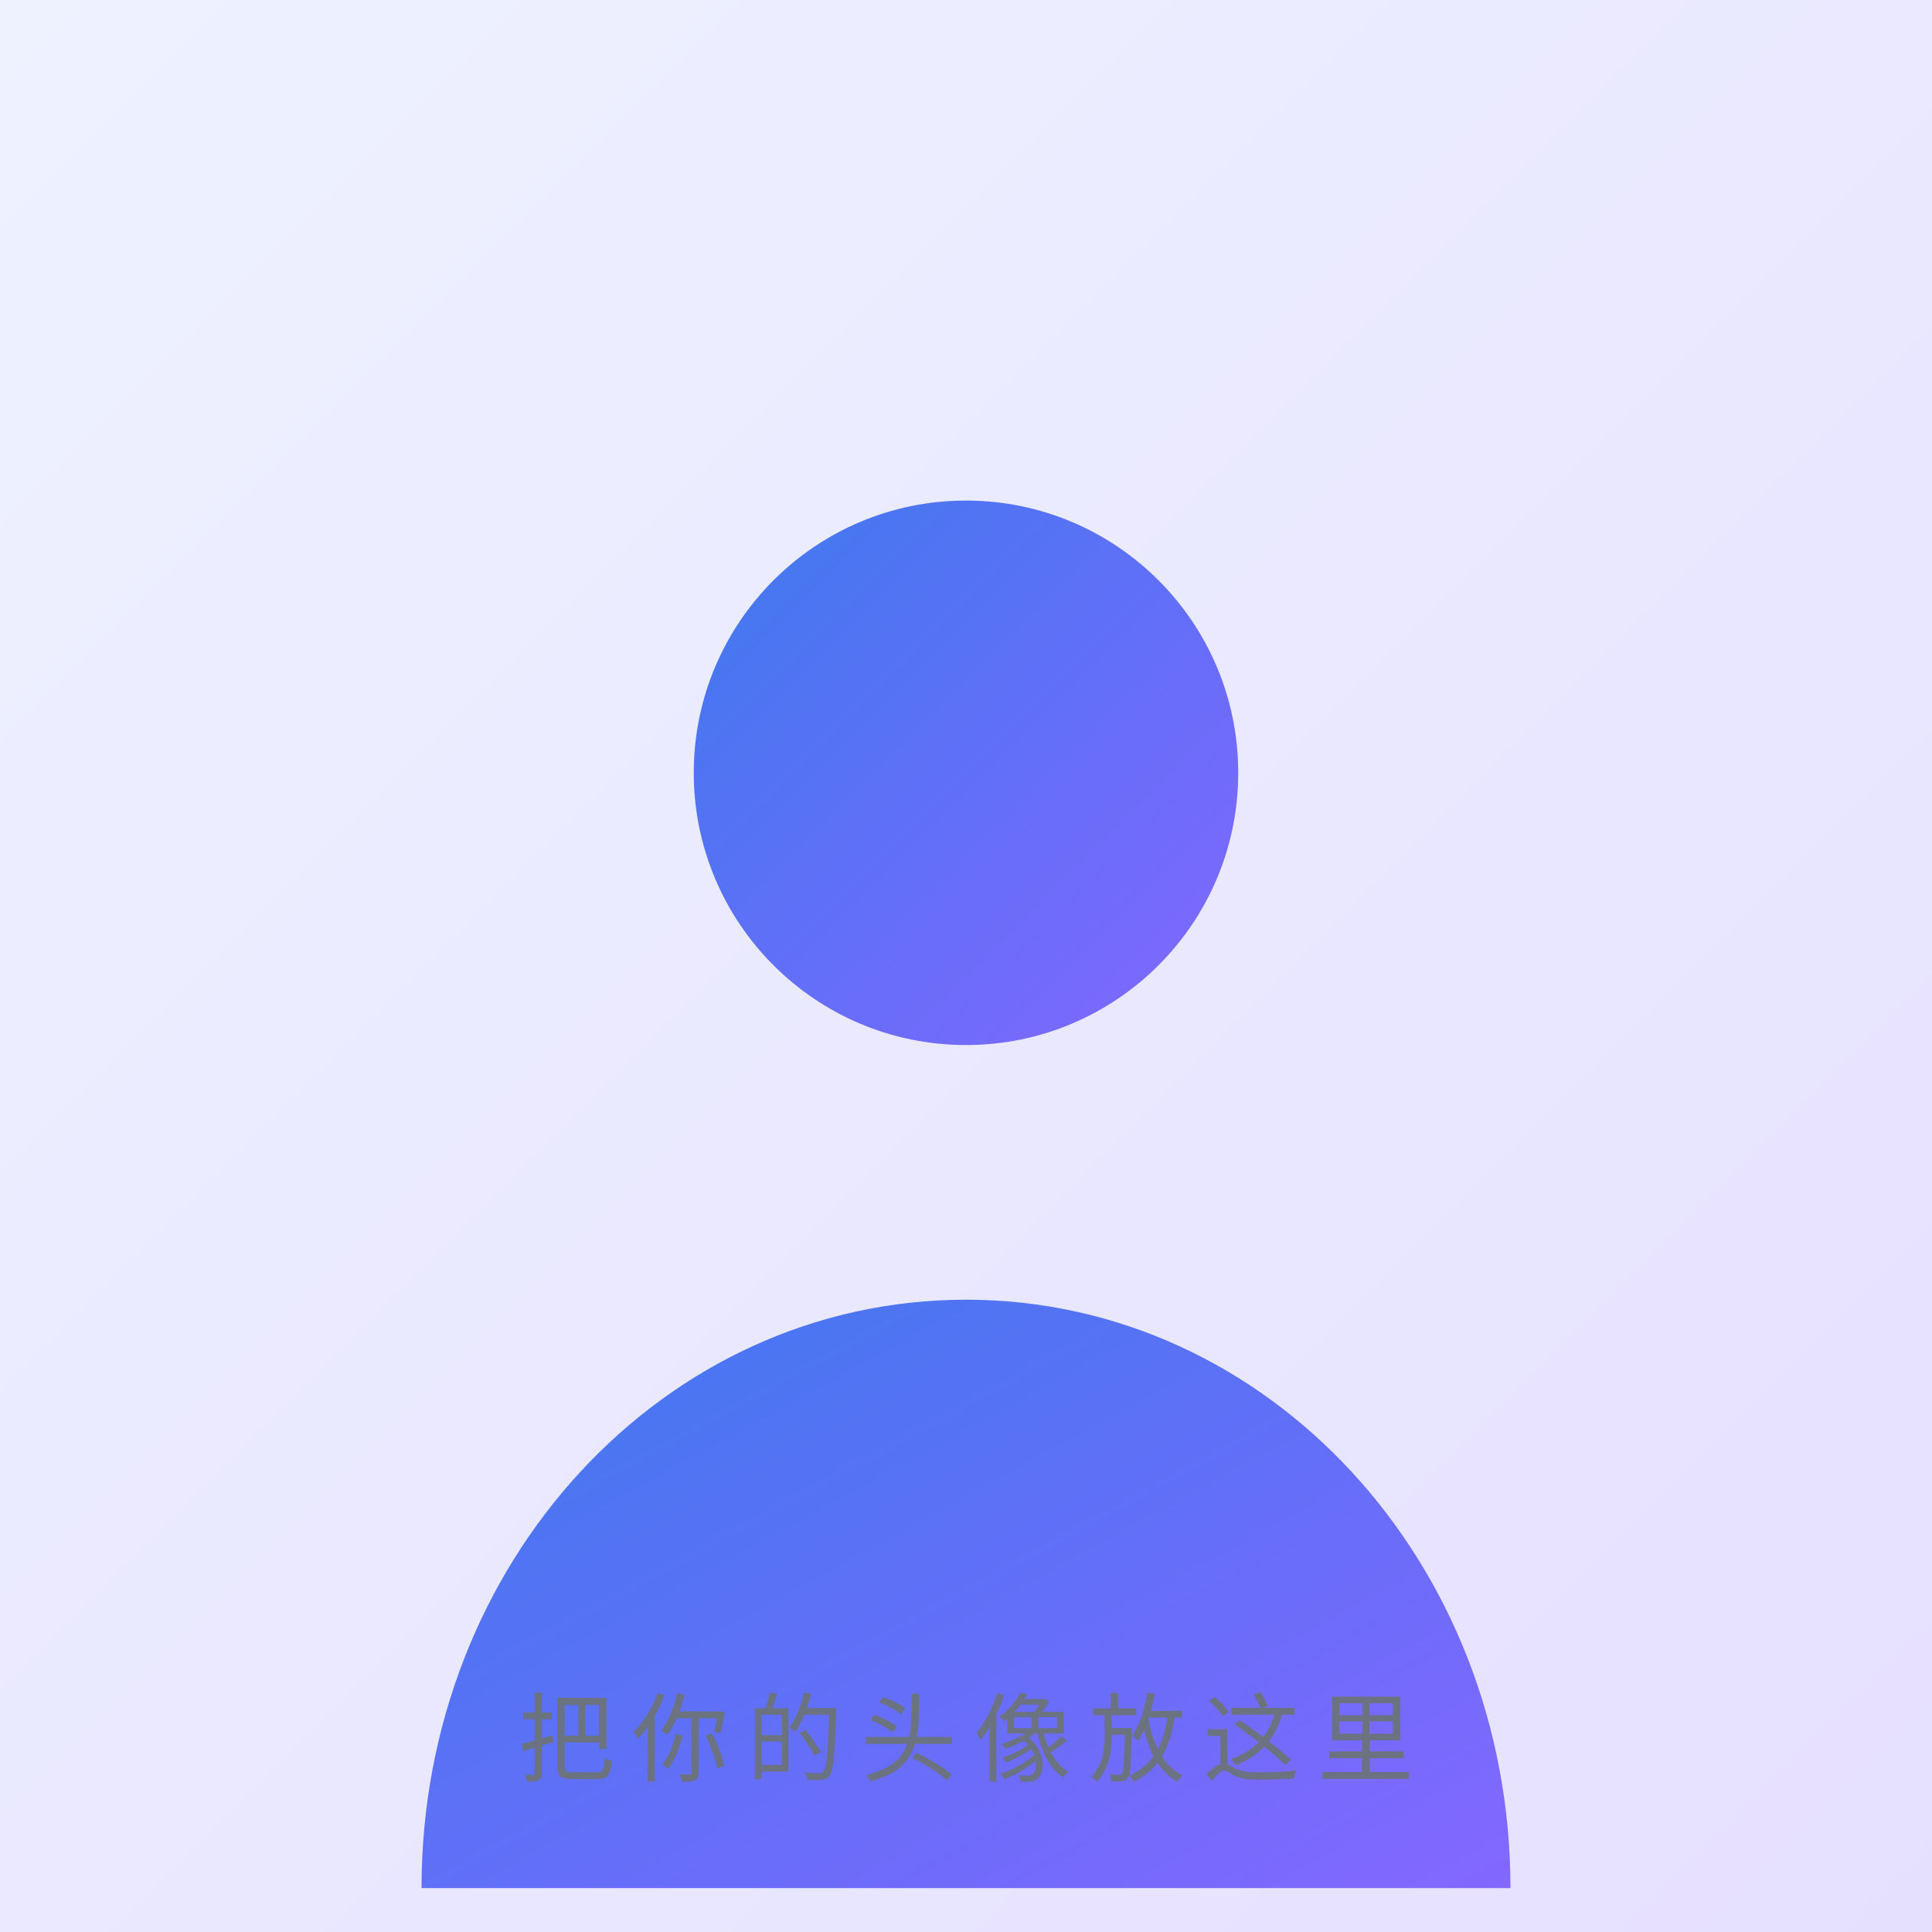
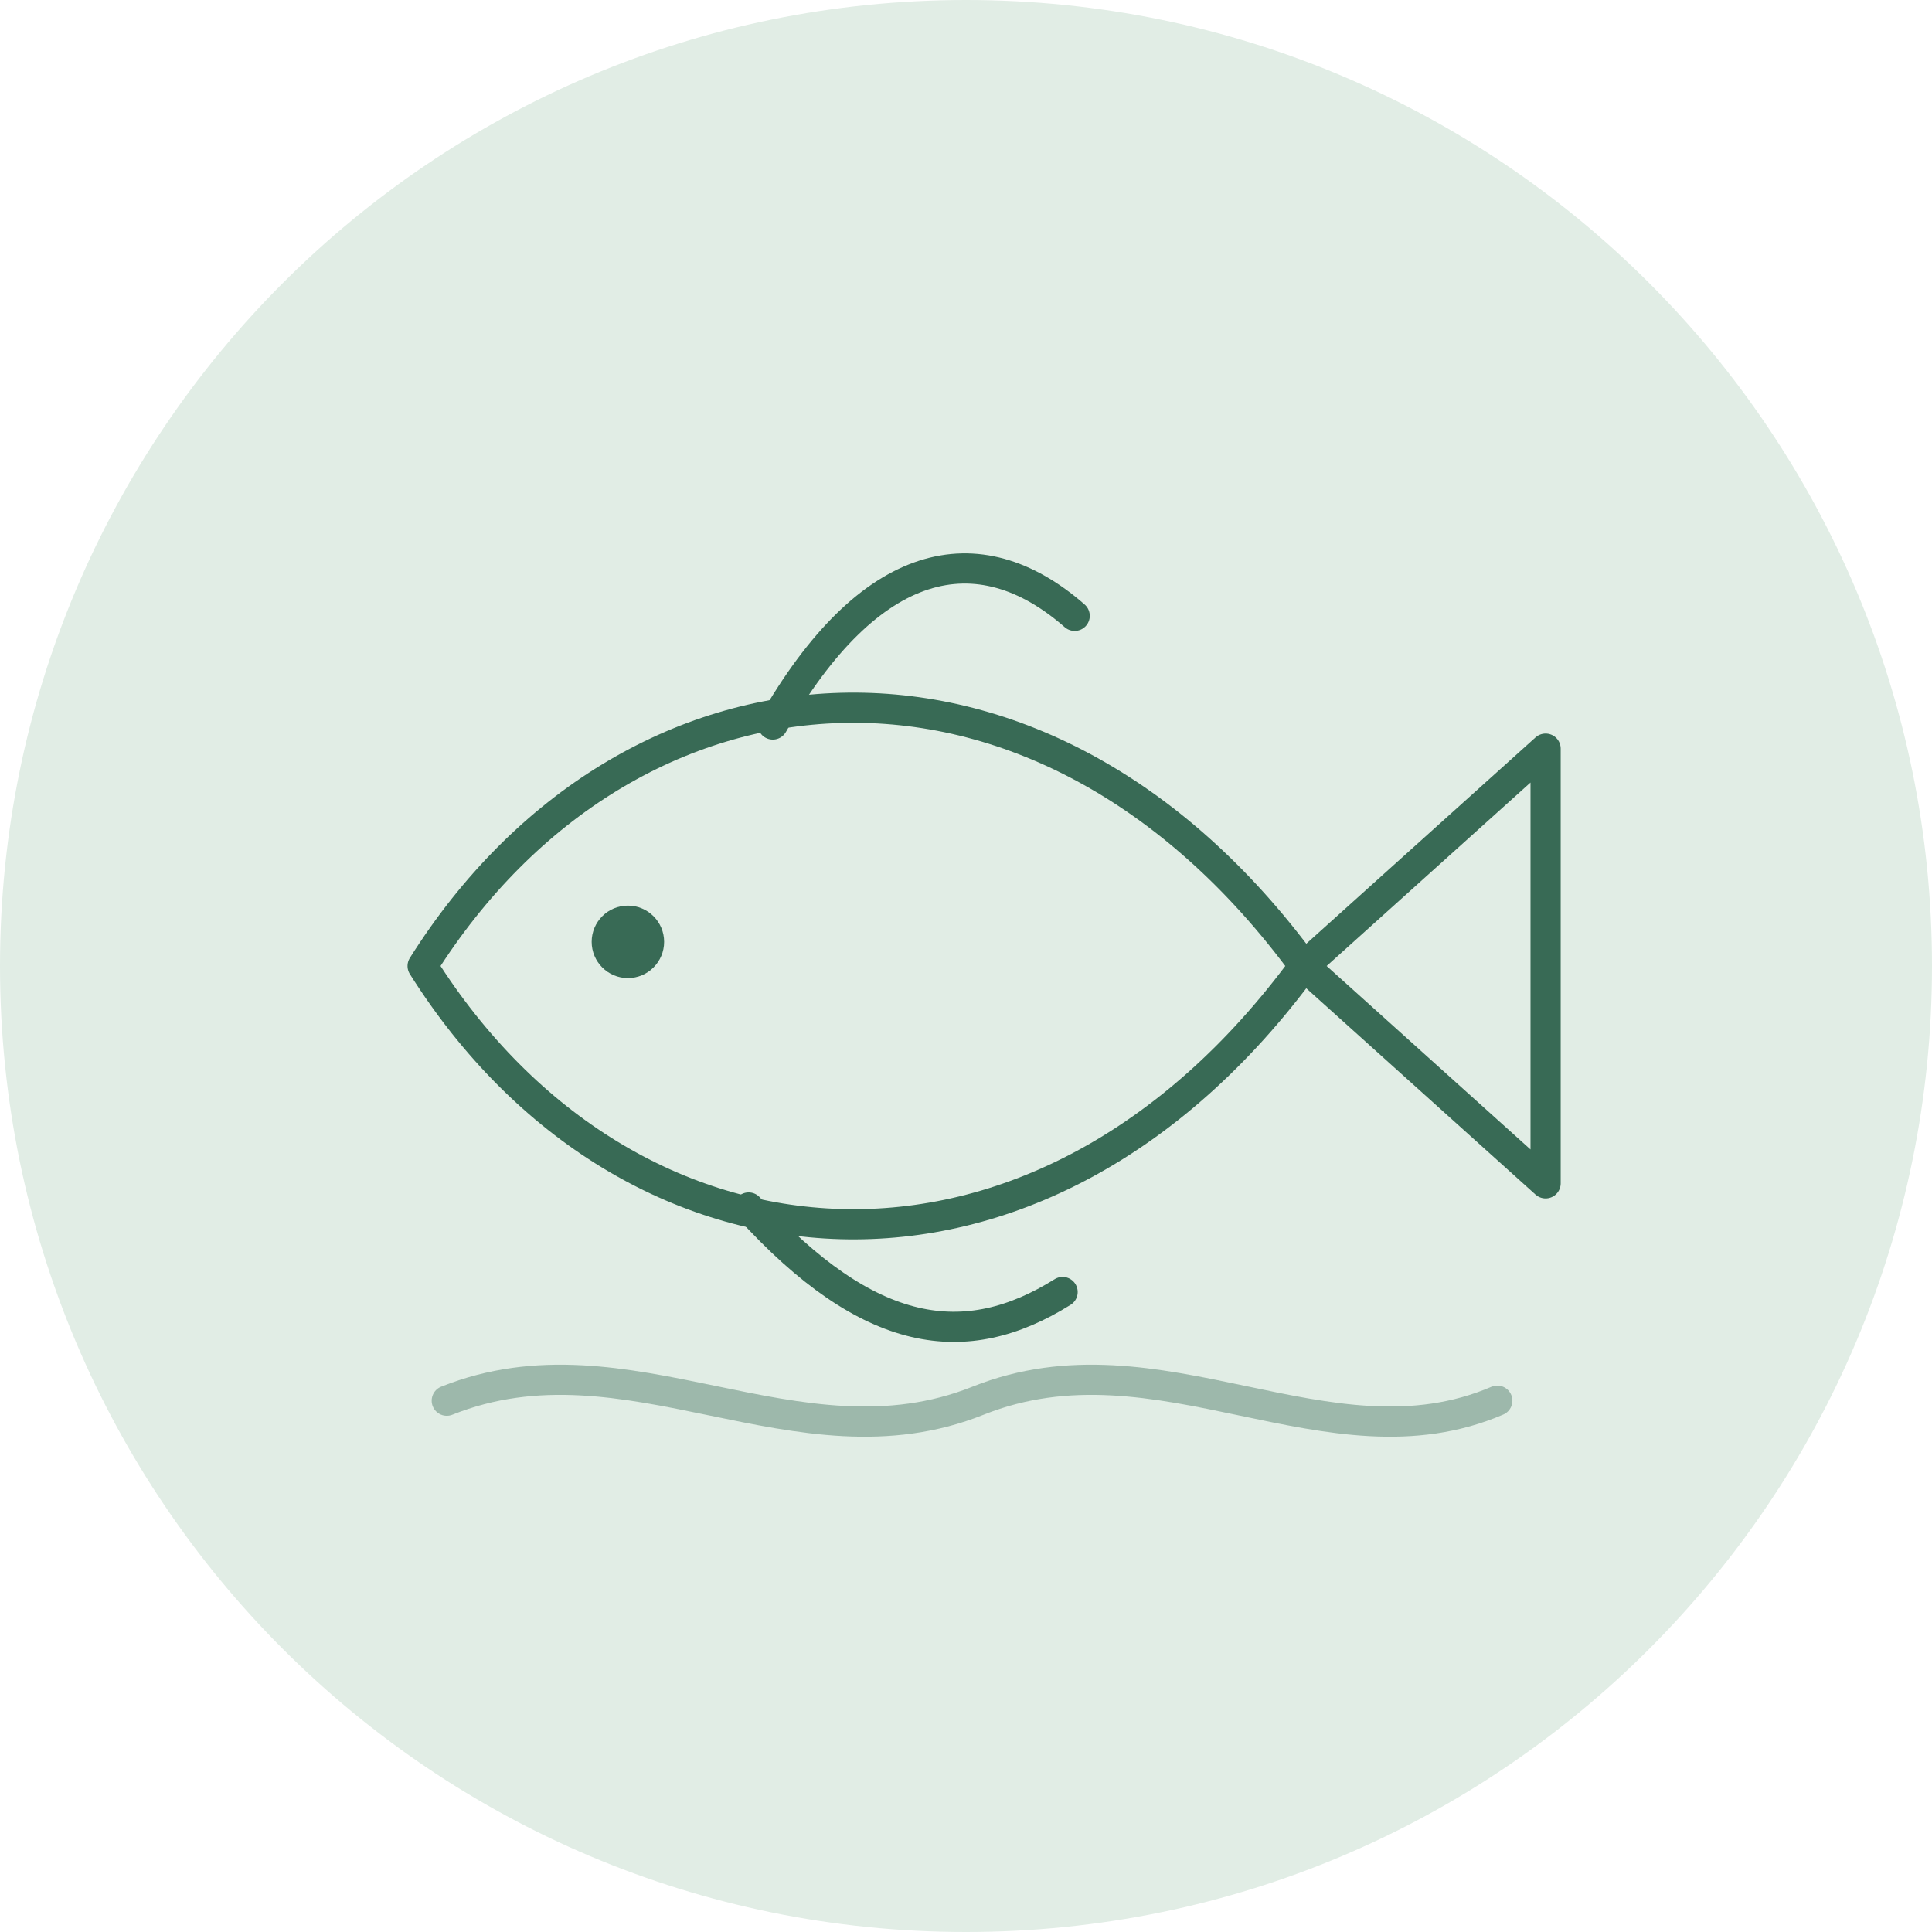
- <svg xmlns="http://www.w3.org/2000/svg" viewBox="0 0 440 440" role="img" aria-label="头像占位图">
-   <defs>
-     <linearGradient id="bg" x1="0" y1="0" x2="1" y2="1">
-       <stop offset="0" stop-color="#eef2ff" />
-       <stop offset="1" stop-color="#e6e0ff" />
-     </linearGradient>
-     <linearGradient id="ink" x1="0" y1="0" x2="1" y2="1">
-       <stop offset="0" stop-color="#2f6fed" />
-       <stop offset="1" stop-color="#7b5cff" />
-     </linearGradient>
-   </defs>
-   <rect width="440" height="440" fill="url(#bg)" />
-   <circle cx="220" cy="176" r="62" fill="url(#ink)" opacity=".92" />
-   <path d="M96 430c0-74 55-134 124-134s124 60 124 134z" fill="url(#ink)" opacity=".92" />
-   <text x="220" y="404" text-anchor="middle" font-family="'PingFang SC','Microsoft YaHei',sans-serif" font-size="22" fill="#6b7280" letter-spacing="4">把你的头像放这里</text>
+ <svg xmlns="http://www.w3.org/2000/svg" viewBox="0 0 160 160" role="img" aria-label="再也的鱼形印记">
+   <rect width="160" height="160" rx="80" fill="#e1ede5" />
+   <g fill="none" stroke="#386a55" stroke-width="2.5" stroke-linecap="round" stroke-linejoin="round">
+     <path d="M35 80c17-27 51-30 73 0-22 30-56 27-73 0Z" />
+     <path d="m108 80 20-18v36Z" />
+     <path d="M64 60c8-14 17-16 25-9M62 100c10 11 18 12 26 7" />
+     <path d="M37 116c15-6 29 6 44 0s29 6 43 0" opacity=".4" />
+   </g>
+   <circle cx="52" cy="78" r="3" fill="#386a55" />
</svg>
